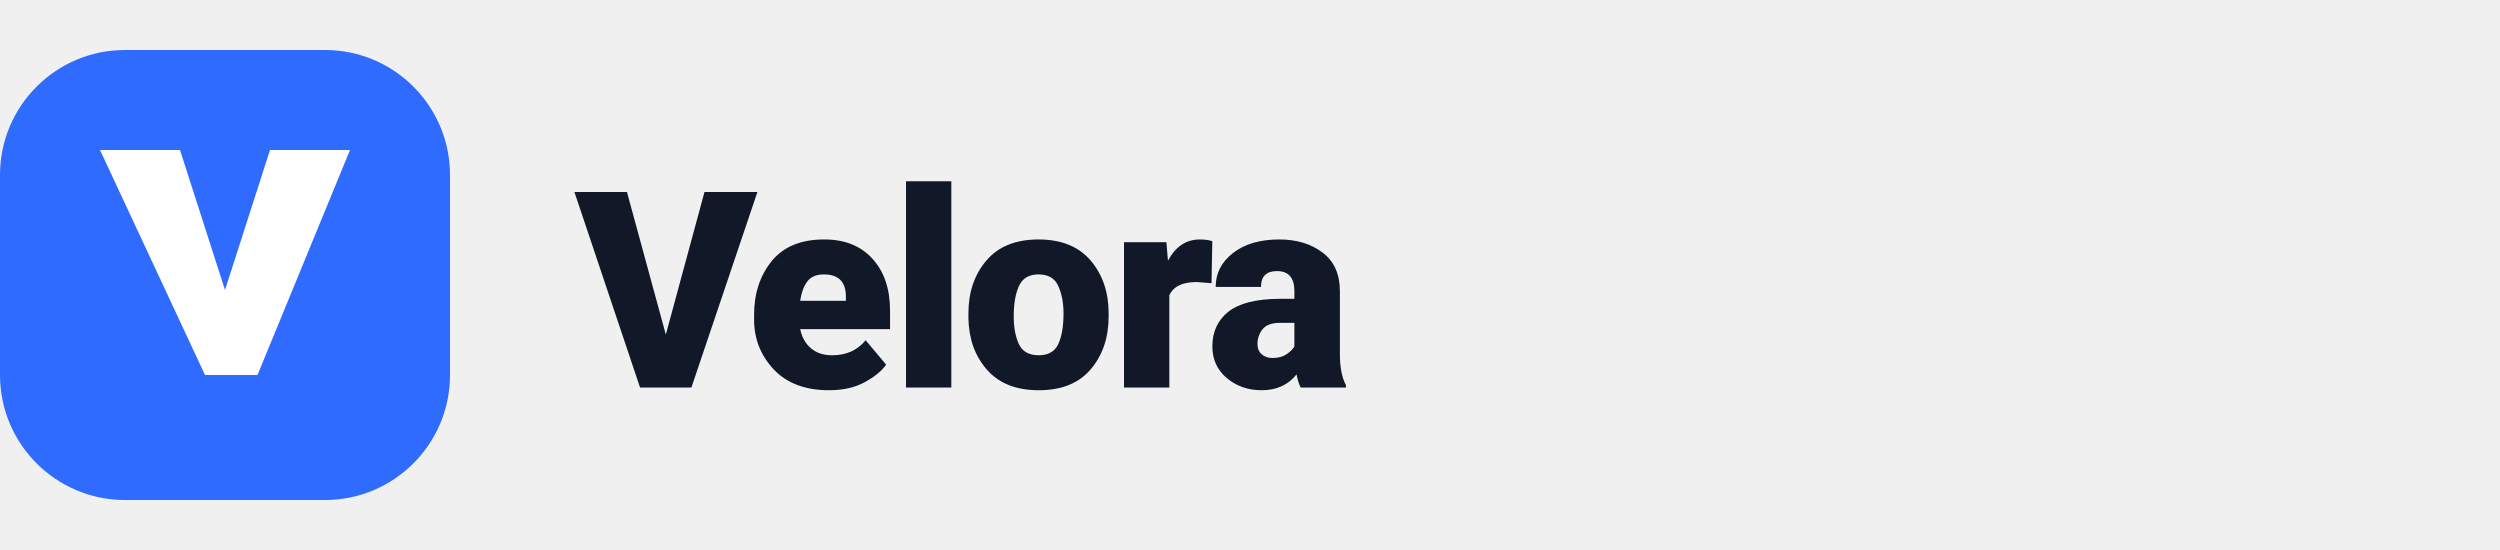
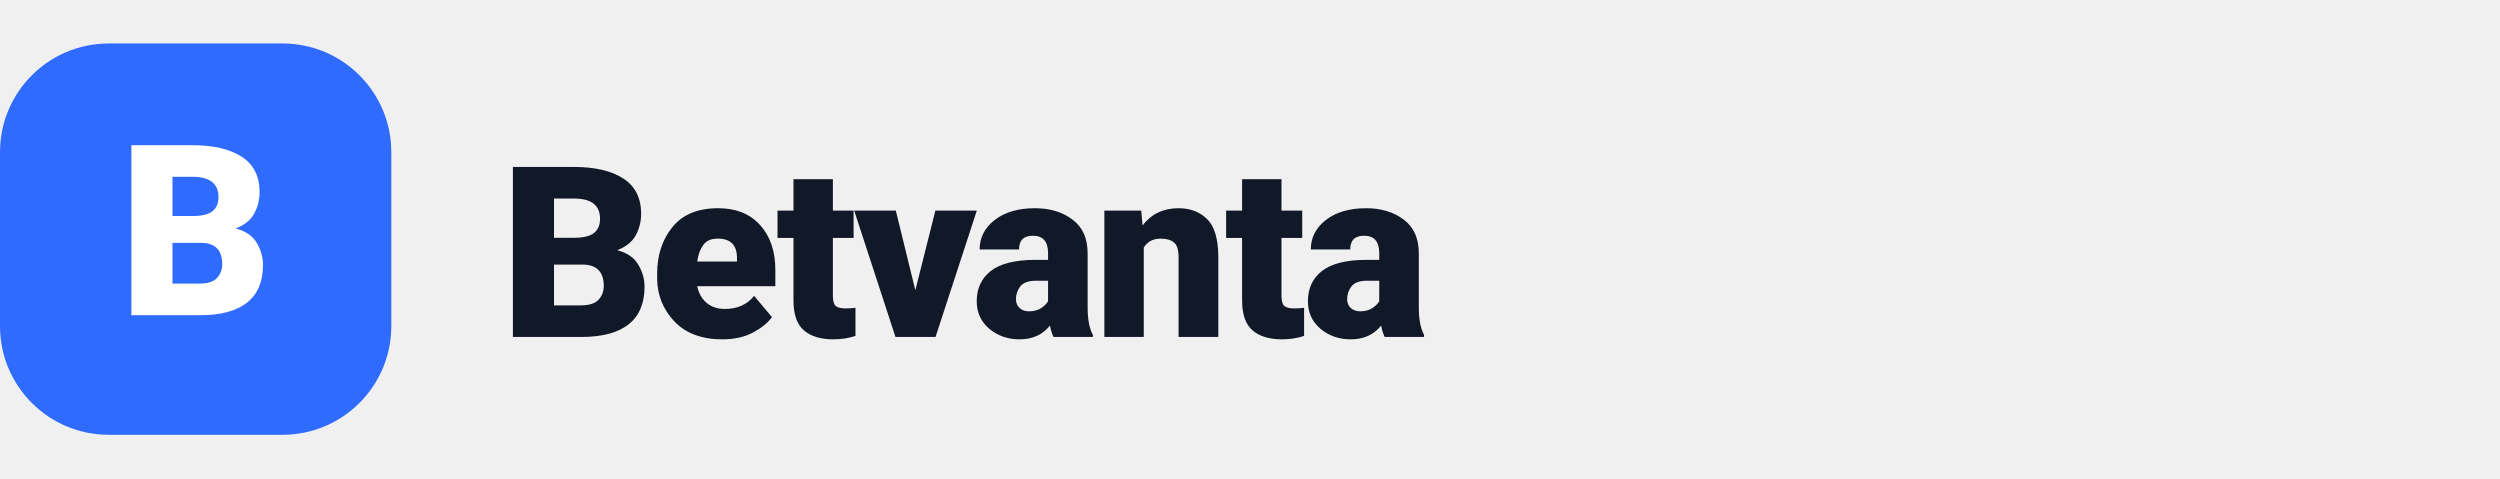
- <svg xmlns="http://www.w3.org/2000/svg" viewBox="0 0 200 44" role="img" aria-label="Velora">
+ <svg xmlns="http://www.w3.org/2000/svg" viewBox="0 0 230 44" role="img" aria-label="Betvanta">
  <rect x="0" y="4" width="36" height="36" rx="10" fill="#2f6bff" />
-   <path fill="#fff" d="M8 12h6.4l3.6 11.2L21.6 12H28l-7.4 18h-4.2L8 12z" />
-   <text x="46" y="31" font-family="ui-sans-serif,system-ui,Segoe UI,Roboto,Arial,sans-serif" font-size="22" font-weight="800" letter-spacing="-0.4" fill="#111827">Velora</text>
+   <text x="18" y="29" text-anchor="middle" font-family="ui-sans-serif,system-ui,Segoe UI,Roboto,Arial,sans-serif" font-size="22" font-weight="800" fill="#fff">B</text>
+   <text x="46" y="31" font-family="ui-sans-serif,system-ui,Segoe UI,Roboto,Arial,sans-serif" font-size="22" font-weight="800" letter-spacing="-0.4" fill="#111827">Betvanta</text>
</svg>
